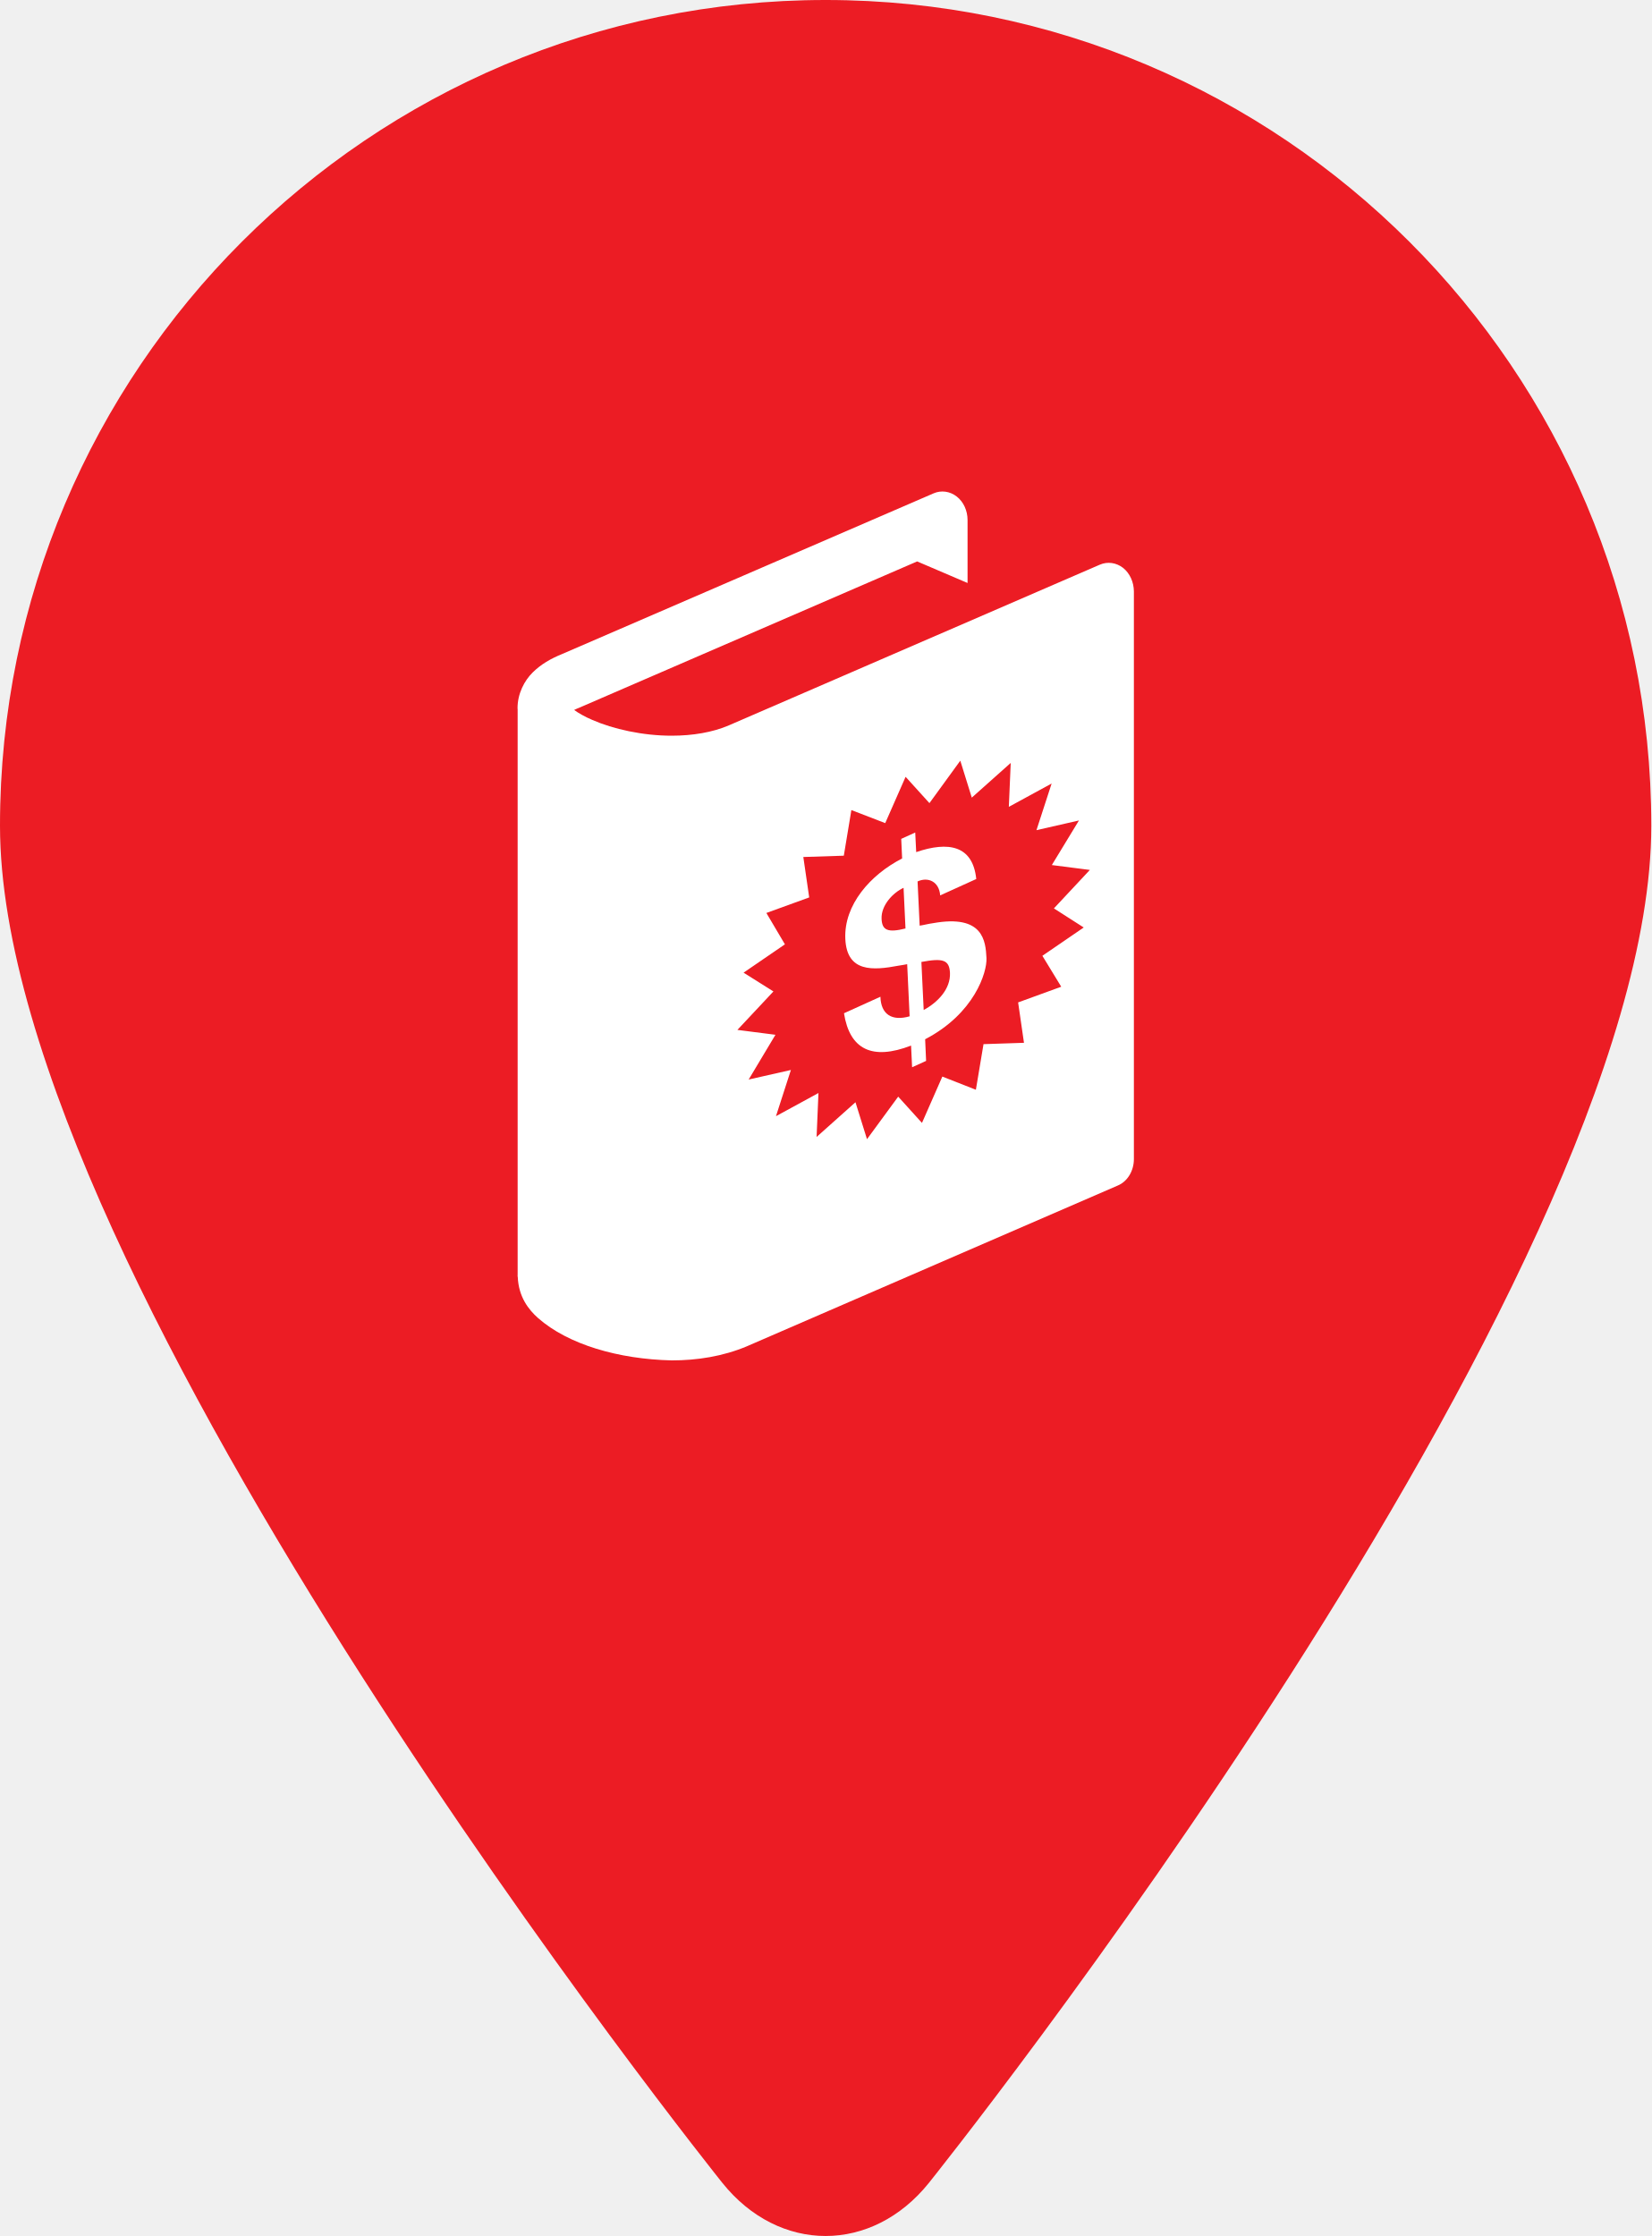
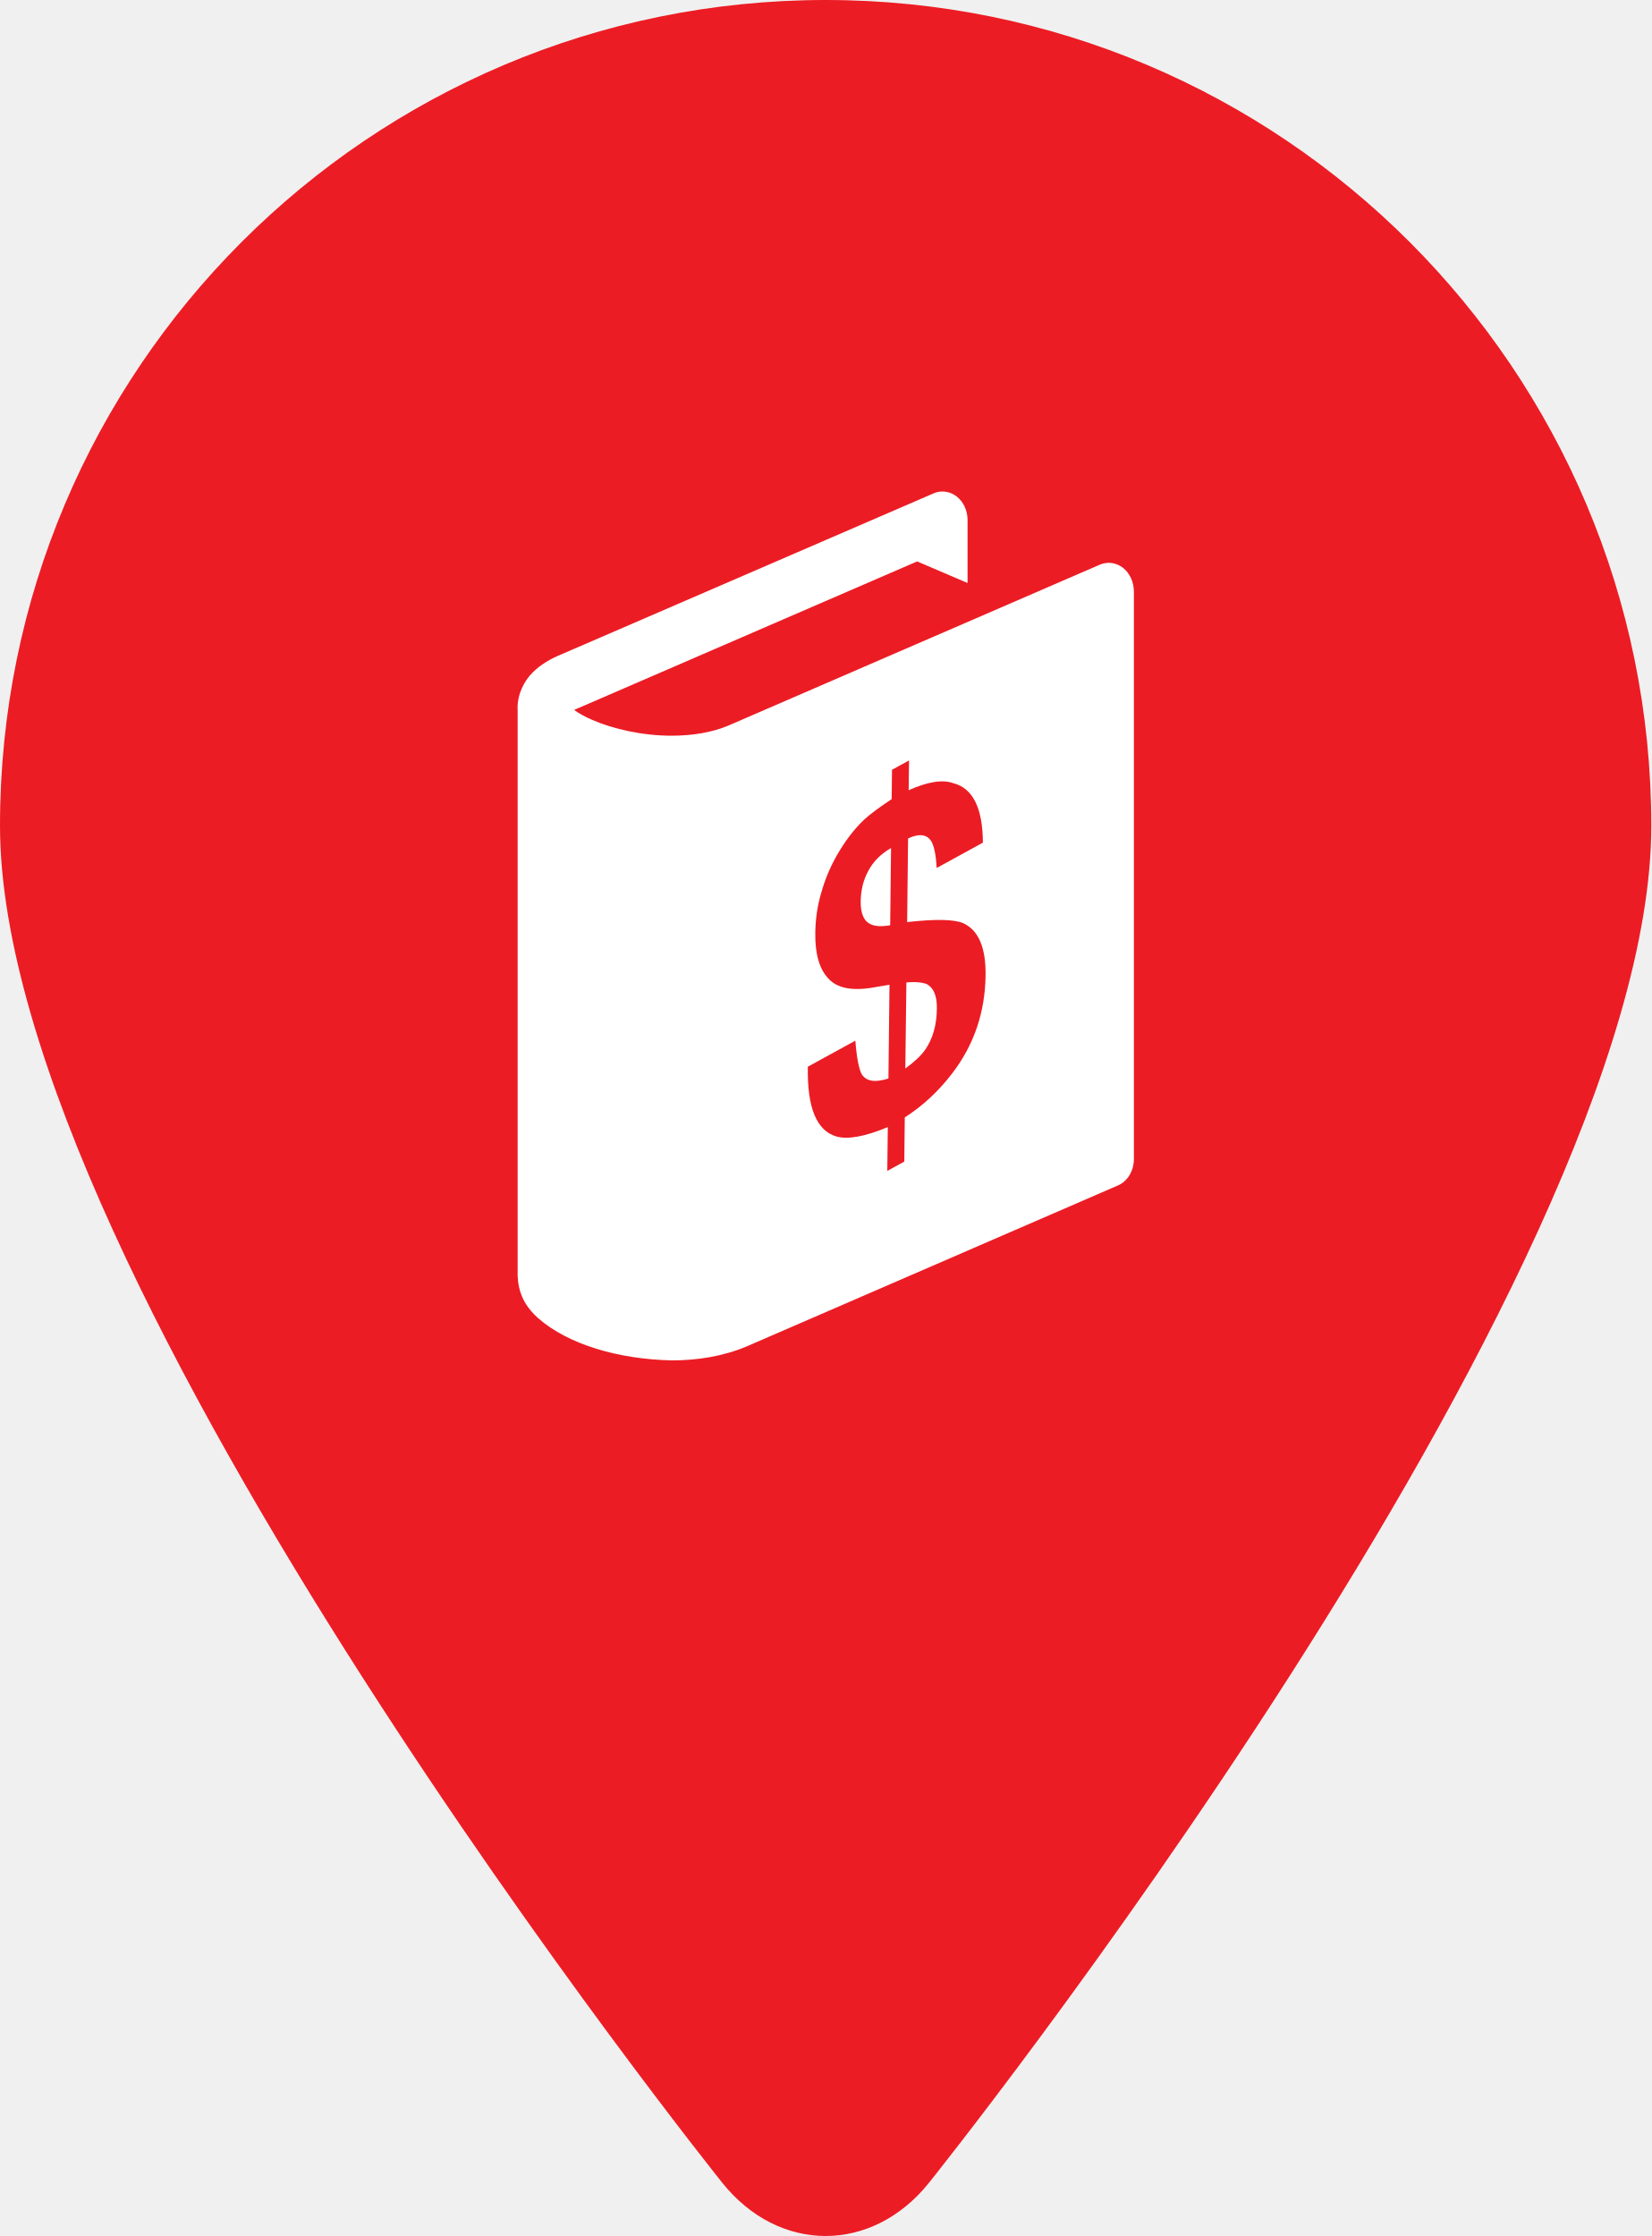
<svg xmlns="http://www.w3.org/2000/svg" version="1.0" id="Layer_1" x="0px" y="0px" width="48px" height="64.998px" viewBox="0 0 48 64.998" enable-background="new 0 0 48 64.998" xml:space="preserve">
  <path fill="#EC1C24" d="M23.999,0C10.744,0,0,10.745,0,24.001c0,13.254,20.996,39.451,20.996,39.451  c1.651,2.061,4.354,2.061,6.007,0c0,0,20.997-26.197,20.997-39.451C47.999,10.745,37.254,0,23.999,0z" />
-   <path id="books_3_" fill="#FFFFFF" d="M32.645,16.507c-0.199-0.154-0.452-0.189-0.676-0.092l-10.779,4.669  c-0.471,0.204-1.058,0.302-1.661,0.302c-0.839,0.002-1.709-0.193-2.315-0.46c-0.217-0.092-0.397-0.196-0.525-0.288  c0.046-0.023,0.101-0.048,0.163-0.072l9.808-4.246l1.465,0.627v-1.83c0-0.272-0.116-0.529-0.314-0.683  c-0.198-0.155-0.453-0.189-0.673-0.093L16.344,19.01c-0.333,0.135-0.618,0.298-0.861,0.539c-0.237,0.232-0.442,0.616-0.439,1.044  c0,0.01,0.003,0.029,0.003,0.029v16.439c0,0.007-0.002,0.014-0.002,0.021c0,0.006,0.002,0.008,0.002,0.014v0.018h0.003  c0.023,0.582,0.312,0.953,0.589,1.199c0.871,0.768,2.334,1.197,3.889,1.232c0.736,0,1.486-0.117,2.178-0.408l10.783-4.674  c0.285-0.117,0.471-0.428,0.471-0.77V17.191C32.958,16.919,32.84,16.661,32.645,16.507z" />
+   <path id="books_3_" fill="#FFFFFF" d="M32.645,16.507c-0.199-0.154-0.451-0.189-0.676-0.092L21.19,21.084  c-0.471,0.204-1.058,0.302-1.661,0.302c-0.839,0.002-1.709-0.193-2.315-0.46c-0.217-0.092-0.397-0.196-0.525-0.288  c0.046-0.023,0.101-0.048,0.163-0.072l9.808-4.246l1.465,0.627v-1.83c0-0.272-0.116-0.529-0.314-0.683  c-0.197-0.155-0.453-0.189-0.672-0.093L16.344,19.01c-0.333,0.135-0.618,0.298-0.861,0.539c-0.237,0.232-0.442,0.616-0.439,1.044  c0,0.01,0.003,0.029,0.003,0.029v16.439c0,0.006-0.002,0.014-0.002,0.021c0,0.006,0.002,0.008,0.002,0.015v0.018h0.003  c0.023,0.582,0.312,0.953,0.589,1.199c0.871,0.768,2.334,1.197,3.889,1.231c0.736,0,1.486-0.116,2.178-0.407l10.782-4.675  c0.285-0.116,0.472-0.428,0.472-0.771V17.191C32.958,16.919,32.84,16.661,32.645,16.507z" />
  <g>
-     <g>
-       <path fill="#EC1C24" d="M26.265,25.808c-0.304,0.138-0.659,0.507-0.639,0.907c0.015,0.324,0.178,0.405,0.695,0.275L26.265,25.808" />
-       <path fill="#EC1C24" d="M26.783,27.963l0.067,1.396c0.406-0.219,0.784-0.609,0.764-1.078    C27.595,27.899,27.406,27.846,26.783,27.963" />
-       <path fill="#EC1C24" d="M26.441,29.543l-0.071-1.515c-0.105,0.022-0.149,0.025-0.246,0.042c-0.756,0.143-1.506,0.197-1.552-0.774    c-0.047-0.995,0.734-1.872,1.651-2.341l-0.026-0.57l0.407-0.185l0.028,0.57c0.932-0.319,1.646-0.199,1.746,0.782l-1.049,0.476    c-0.029-0.396-0.345-0.548-0.657-0.406l0.061,1.286c0.106-0.014,0.254-0.055,0.387-0.072c1.468-0.265,1.53,0.522,1.555,1.017    c0.019,0.408-0.35,1.611-1.783,2.357l0.028,0.629l-0.407,0.185l-0.03-0.63c-1.131,0.436-1.784,0.114-1.95-0.94l1.059-0.48    C25.607,29.488,25.927,29.691,26.441,29.543 M26.324,22.581l-0.592,1.346l-0.984-0.379l-0.22,1.326l-1.177,0.038l0.171,1.175    l-1.245,0.452l0.539,0.912l-1.202,0.823l0.868,0.546l-1.047,1.118l1.106,0.142l-0.779,1.301l1.228-0.278l-0.434,1.343l1.235-0.673    l-0.054,1.277l1.13-1.009l0.335,1.074l0.907-1.237l0.691,0.764l0.592-1.347l0.975,0.383l0.222-1.326l1.176-0.039l-0.17-1.174    l1.253-0.456l-0.548-0.899l1.202-0.823l-0.867-0.555l1.045-1.118l-1.105-0.142l0.788-1.296l-1.235,0.282l0.441-1.356l-1.244,0.678    l0.055-1.277l-1.132,1.009l-0.334-1.074l-0.897,1.234L26.324,22.581" />
-     </g>
+     <path fill="#EC1C24" d="M26.316,31.06l0.031-2.501c0.279-0.026,0.483-0.001,0.599,0.051c0.193,0.109,0.293,0.337,0.287,0.71   c-0.005,0.48-0.119,0.873-0.334,1.186C26.782,30.678,26.586,30.863,26.316,31.06 M25.876,26.897   c-0.251,0.041-0.429,0.031-0.546-0.022c-0.217-0.085-0.315-0.314-0.311-0.667c0.004-0.334,0.076-0.627,0.22-0.891   c0.145-0.274,0.364-0.493,0.662-0.666L25.876,26.897 M26.424,22.105l-0.495,0.271l-0.01,0.854   c-0.345,0.229-0.613,0.424-0.795,0.592c-0.299,0.281-0.567,0.633-0.814,1.07c-0.191,0.34-0.336,0.691-0.441,1.071   c-0.114,0.383-0.166,0.771-0.17,1.165c-0.007,0.607,0.12,1.045,0.382,1.32c0.262,0.285,0.712,0.369,1.361,0.247l0.414-0.07   l-0.031,2.726c-0.393,0.126-0.648,0.082-0.779-0.129c-0.076-0.143-0.143-0.458-0.183-0.971l-1.381,0.757   c-0.022,1.182,0.25,1.86,0.833,2.029c0.326,0.092,0.819,0.007,1.492-0.274l-0.015,1.274l0.494-0.271l0.014-1.284   c0.526-0.337,0.983-0.763,1.38-1.282c0.634-0.825,0.956-1.781,0.969-2.85c0.01-0.814-0.21-1.318-0.66-1.519   c-0.277-0.11-0.816-0.117-1.62-0.027l0.027-2.432c0.339-0.156,0.571-0.118,0.693,0.117c0.068,0.138,0.12,0.382,0.139,0.742   l1.343-0.736c-0.006-1.011-0.294-1.583-0.861-1.729c-0.311-0.113-0.74-0.043-1.297,0.204L26.424,22.105" />
  </g>
</svg>
